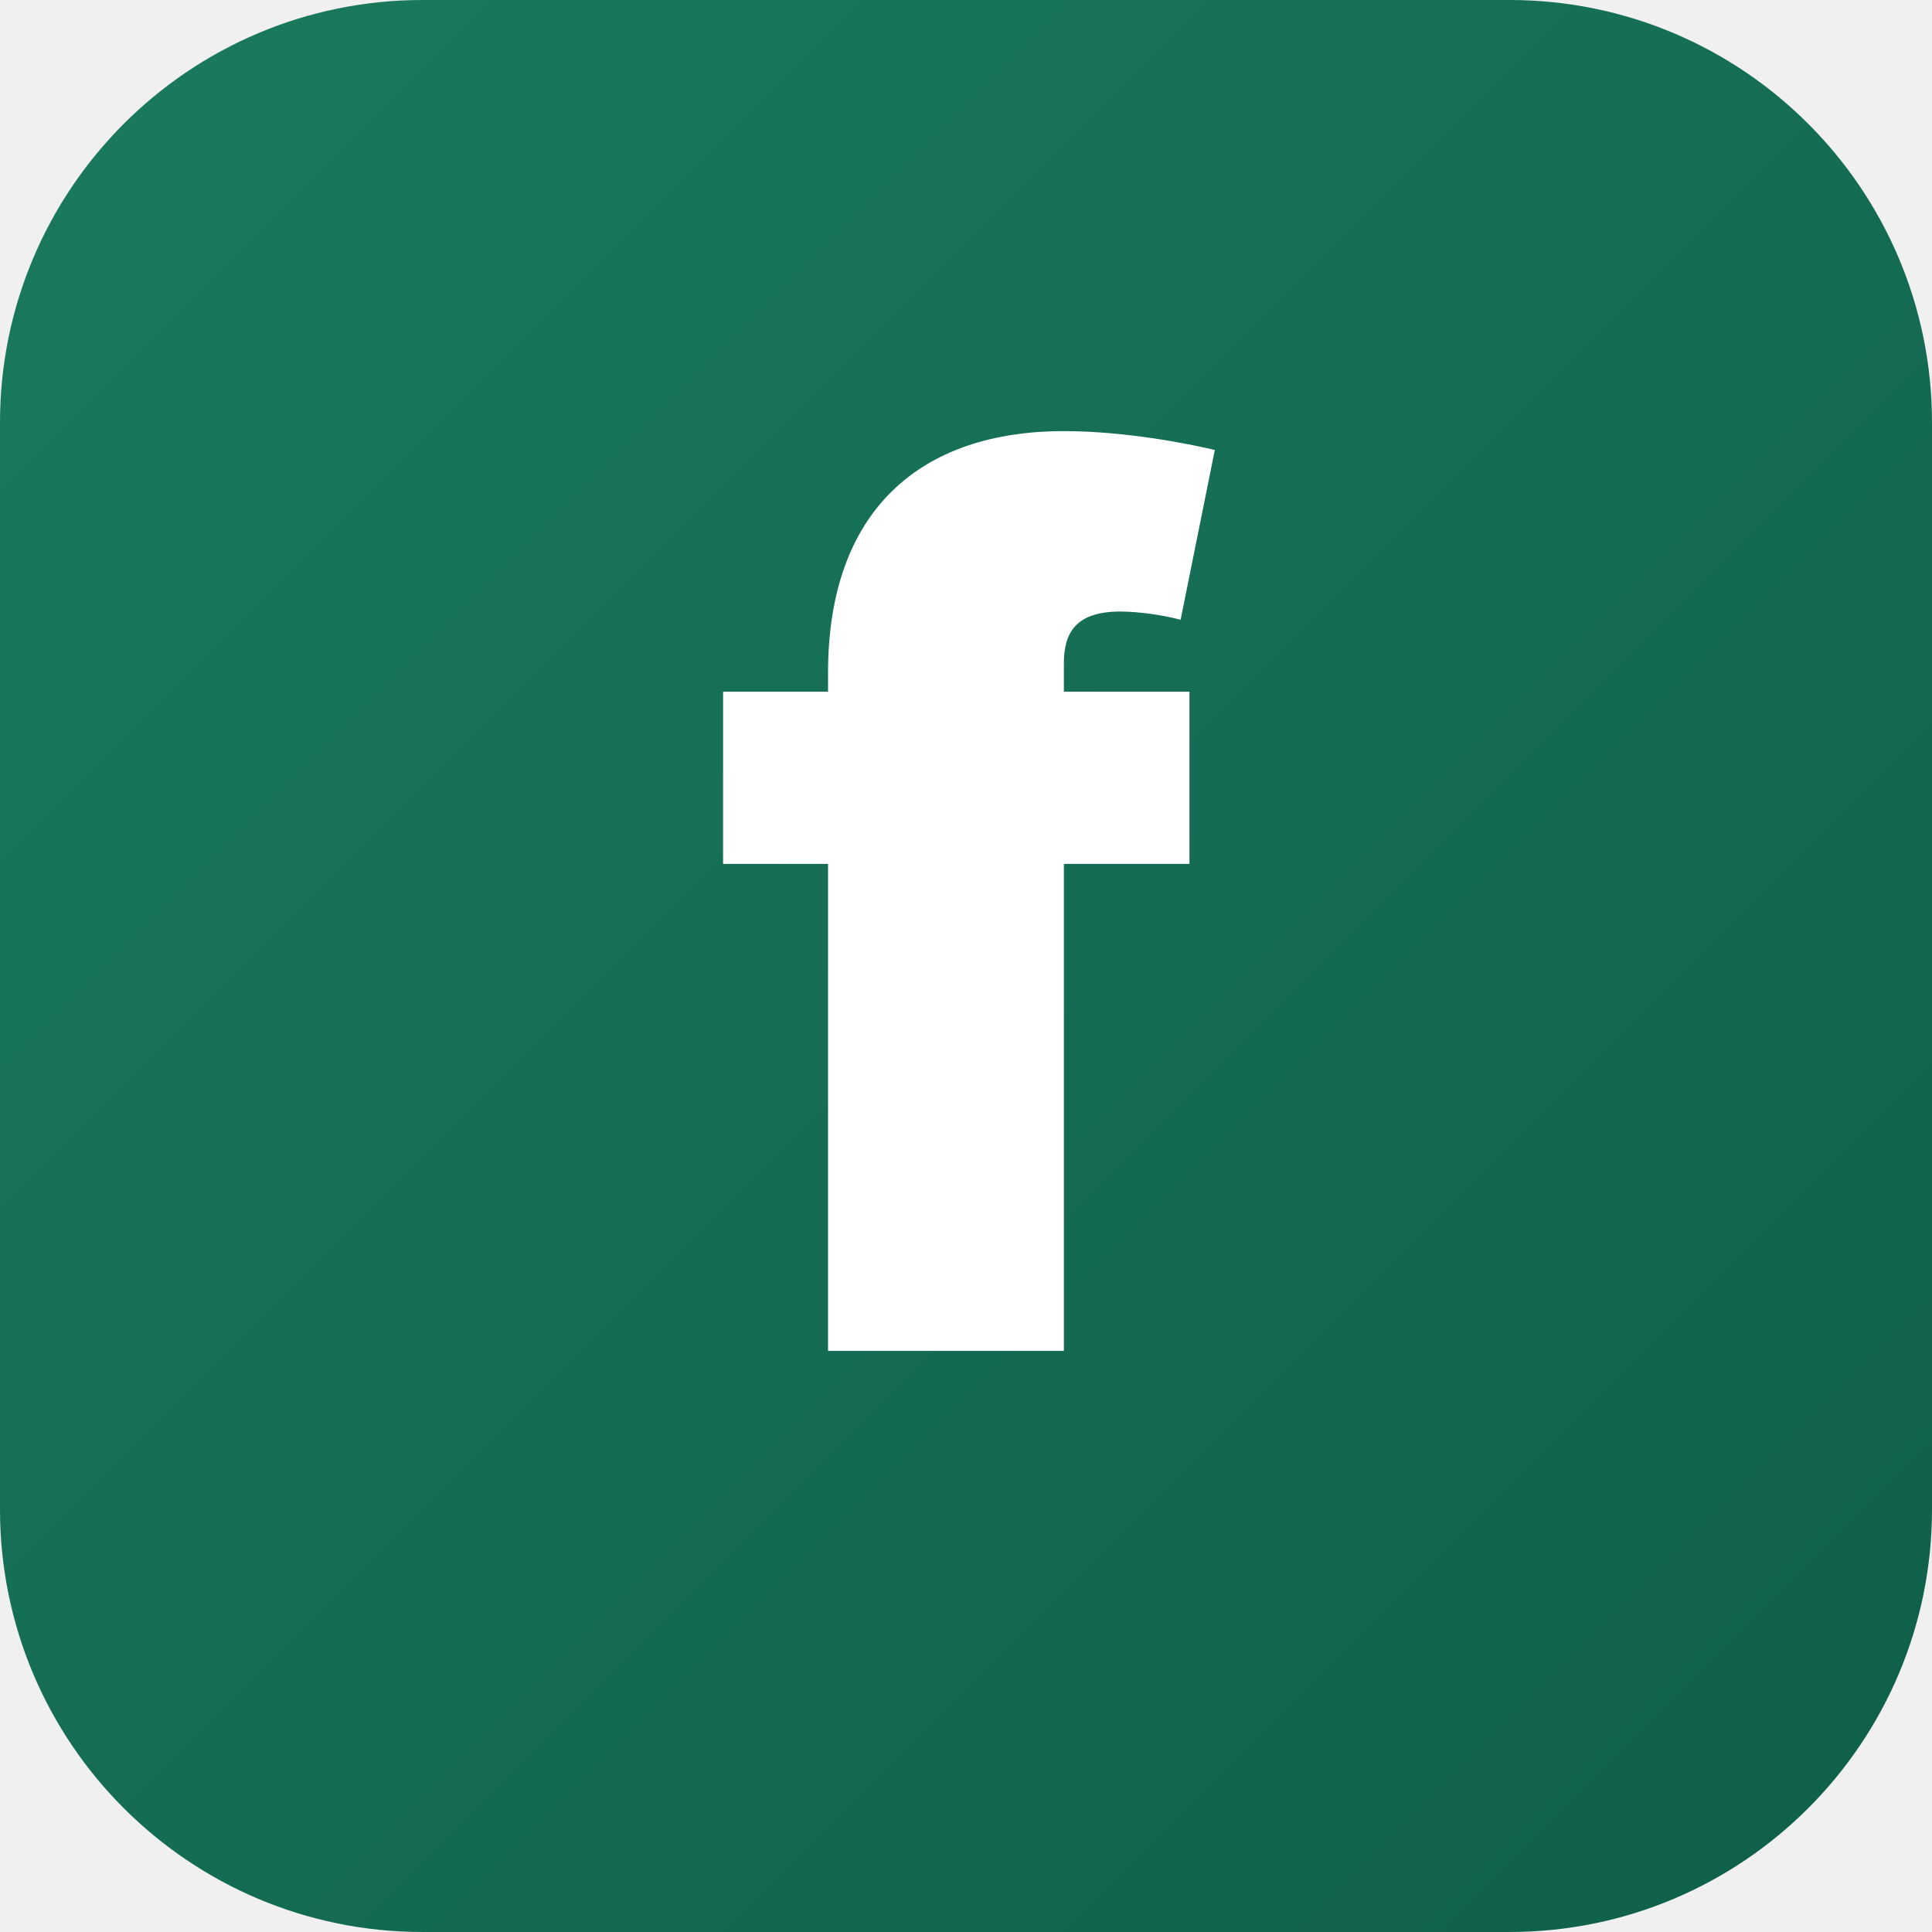
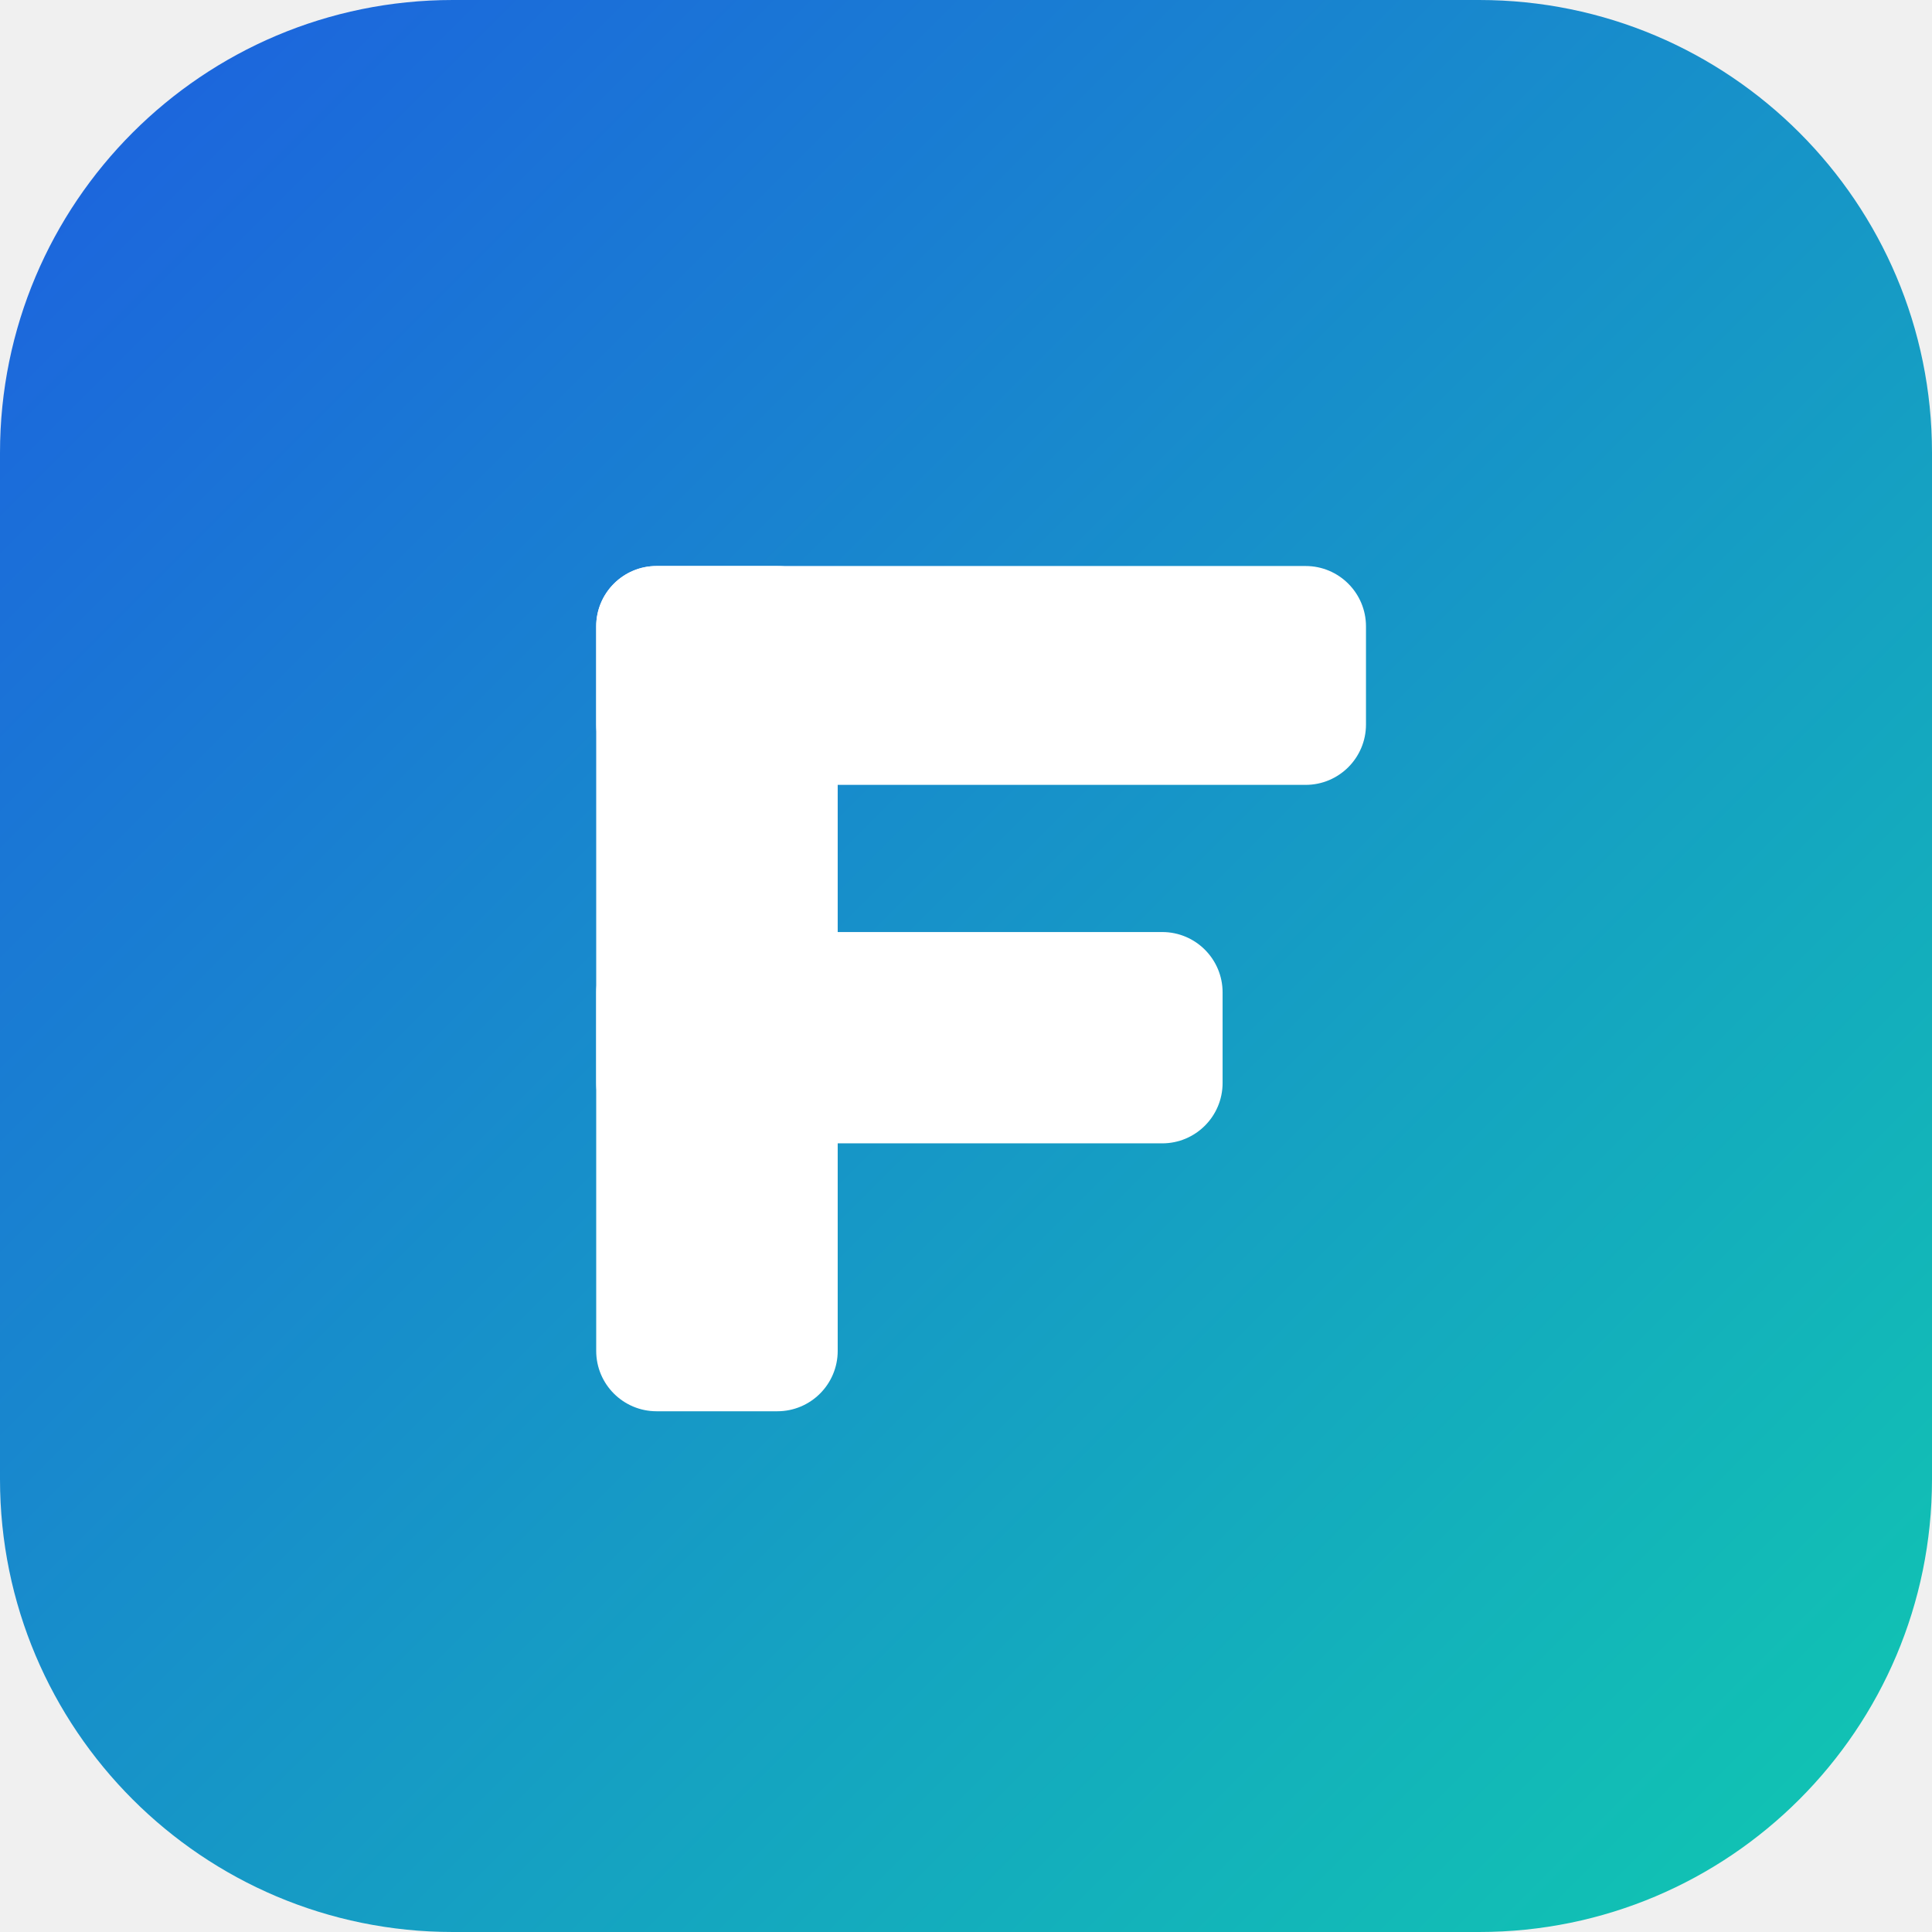
<svg xmlns="http://www.w3.org/2000/svg" viewBox="0 0 512 512" width="512" height="512">
  <defs>
    <linearGradient id="g" x1="0" y1="0" x2="1" y2="1">
-       <stop offset="0" stop-color="#1a7a5e" />
-       <stop offset="1" stop-color="#0f5f4a" />
+       <stop offset="0" stop-color="#1D5FE0" />
+       <stop offset="1" stop-color="#10C9B0" />
    </linearGradient>
  </defs>
-   <rect width="512" height="512" rx="112" fill="url(#g)" />
-   <text x="256" y="358" text-anchor="middle" font-family="Inter, Arial, sans-serif" font-size="320" font-weight="900" fill="#ffffff">f</text>
+   <rect width="512" height="512" rx="120" fill="url(#g)" />
+   <g fill="#ffffff">
+     <rect x="158" y="150" width="64" height="224" rx="16" />
+     <rect x="158" y="150" width="204" height="58" rx="16" />
+     <rect x="158" y="247" width="166" height="56" rx="16" />
+   </g>
</svg>
